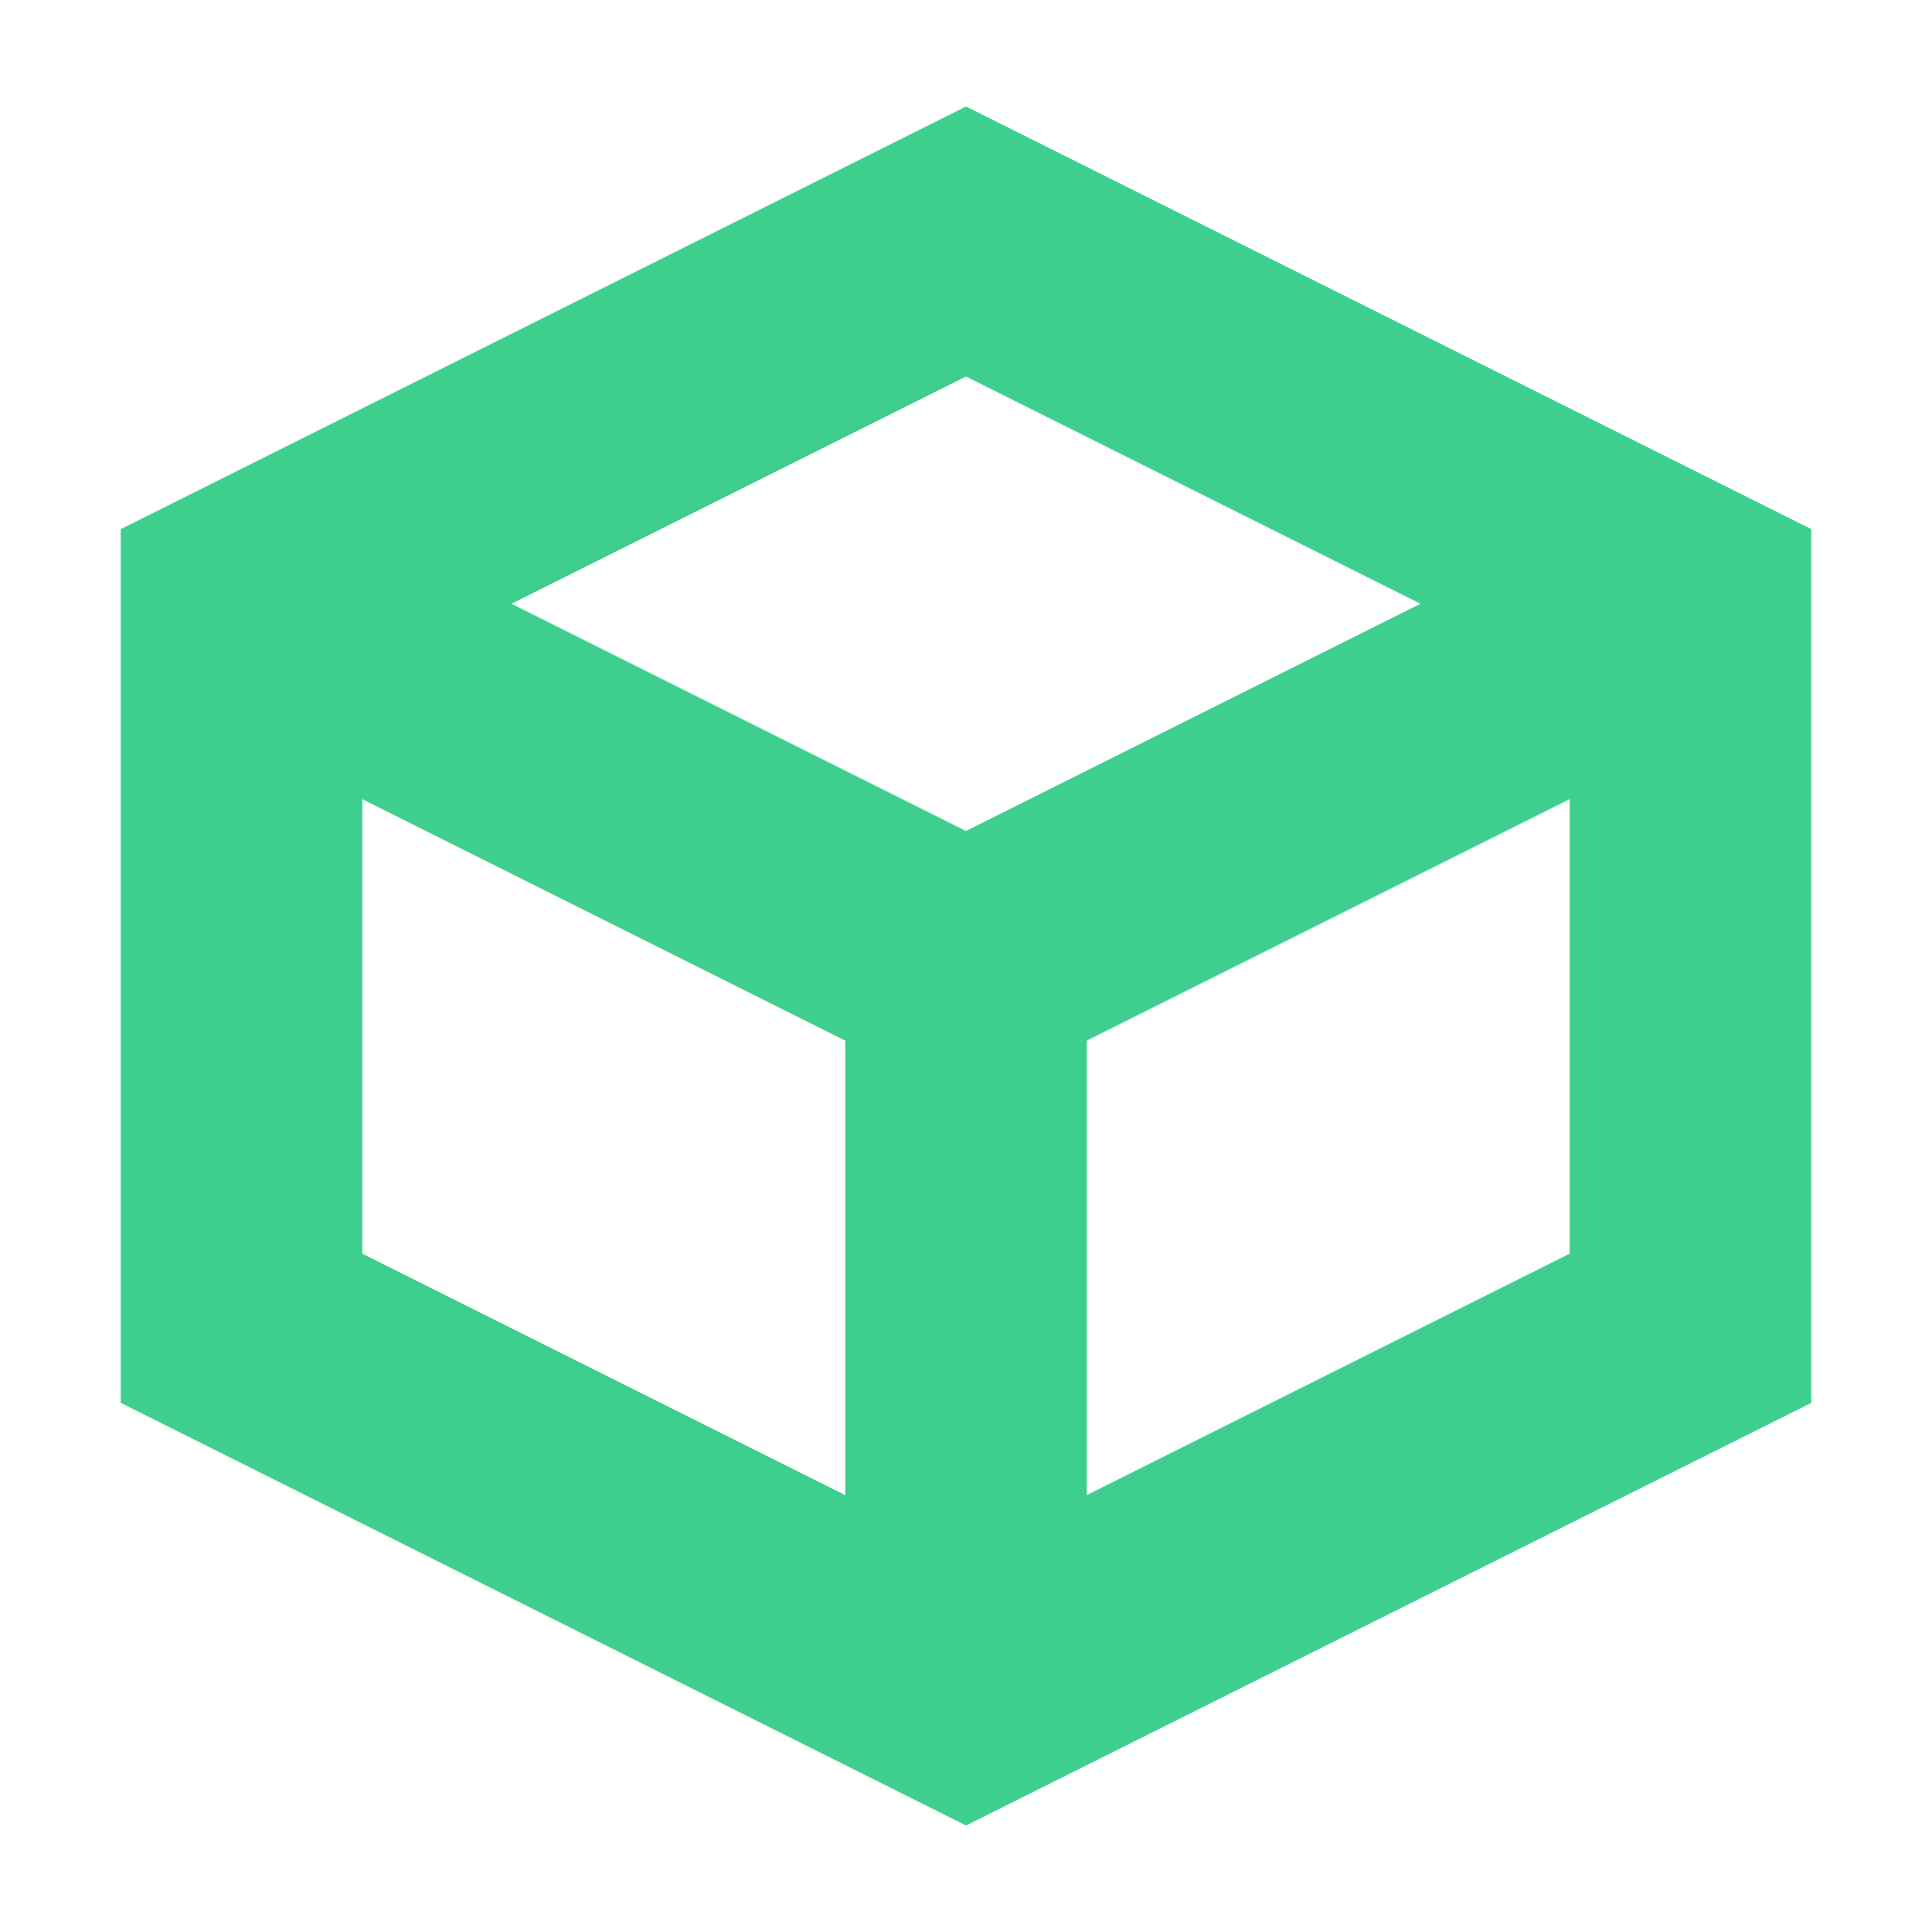
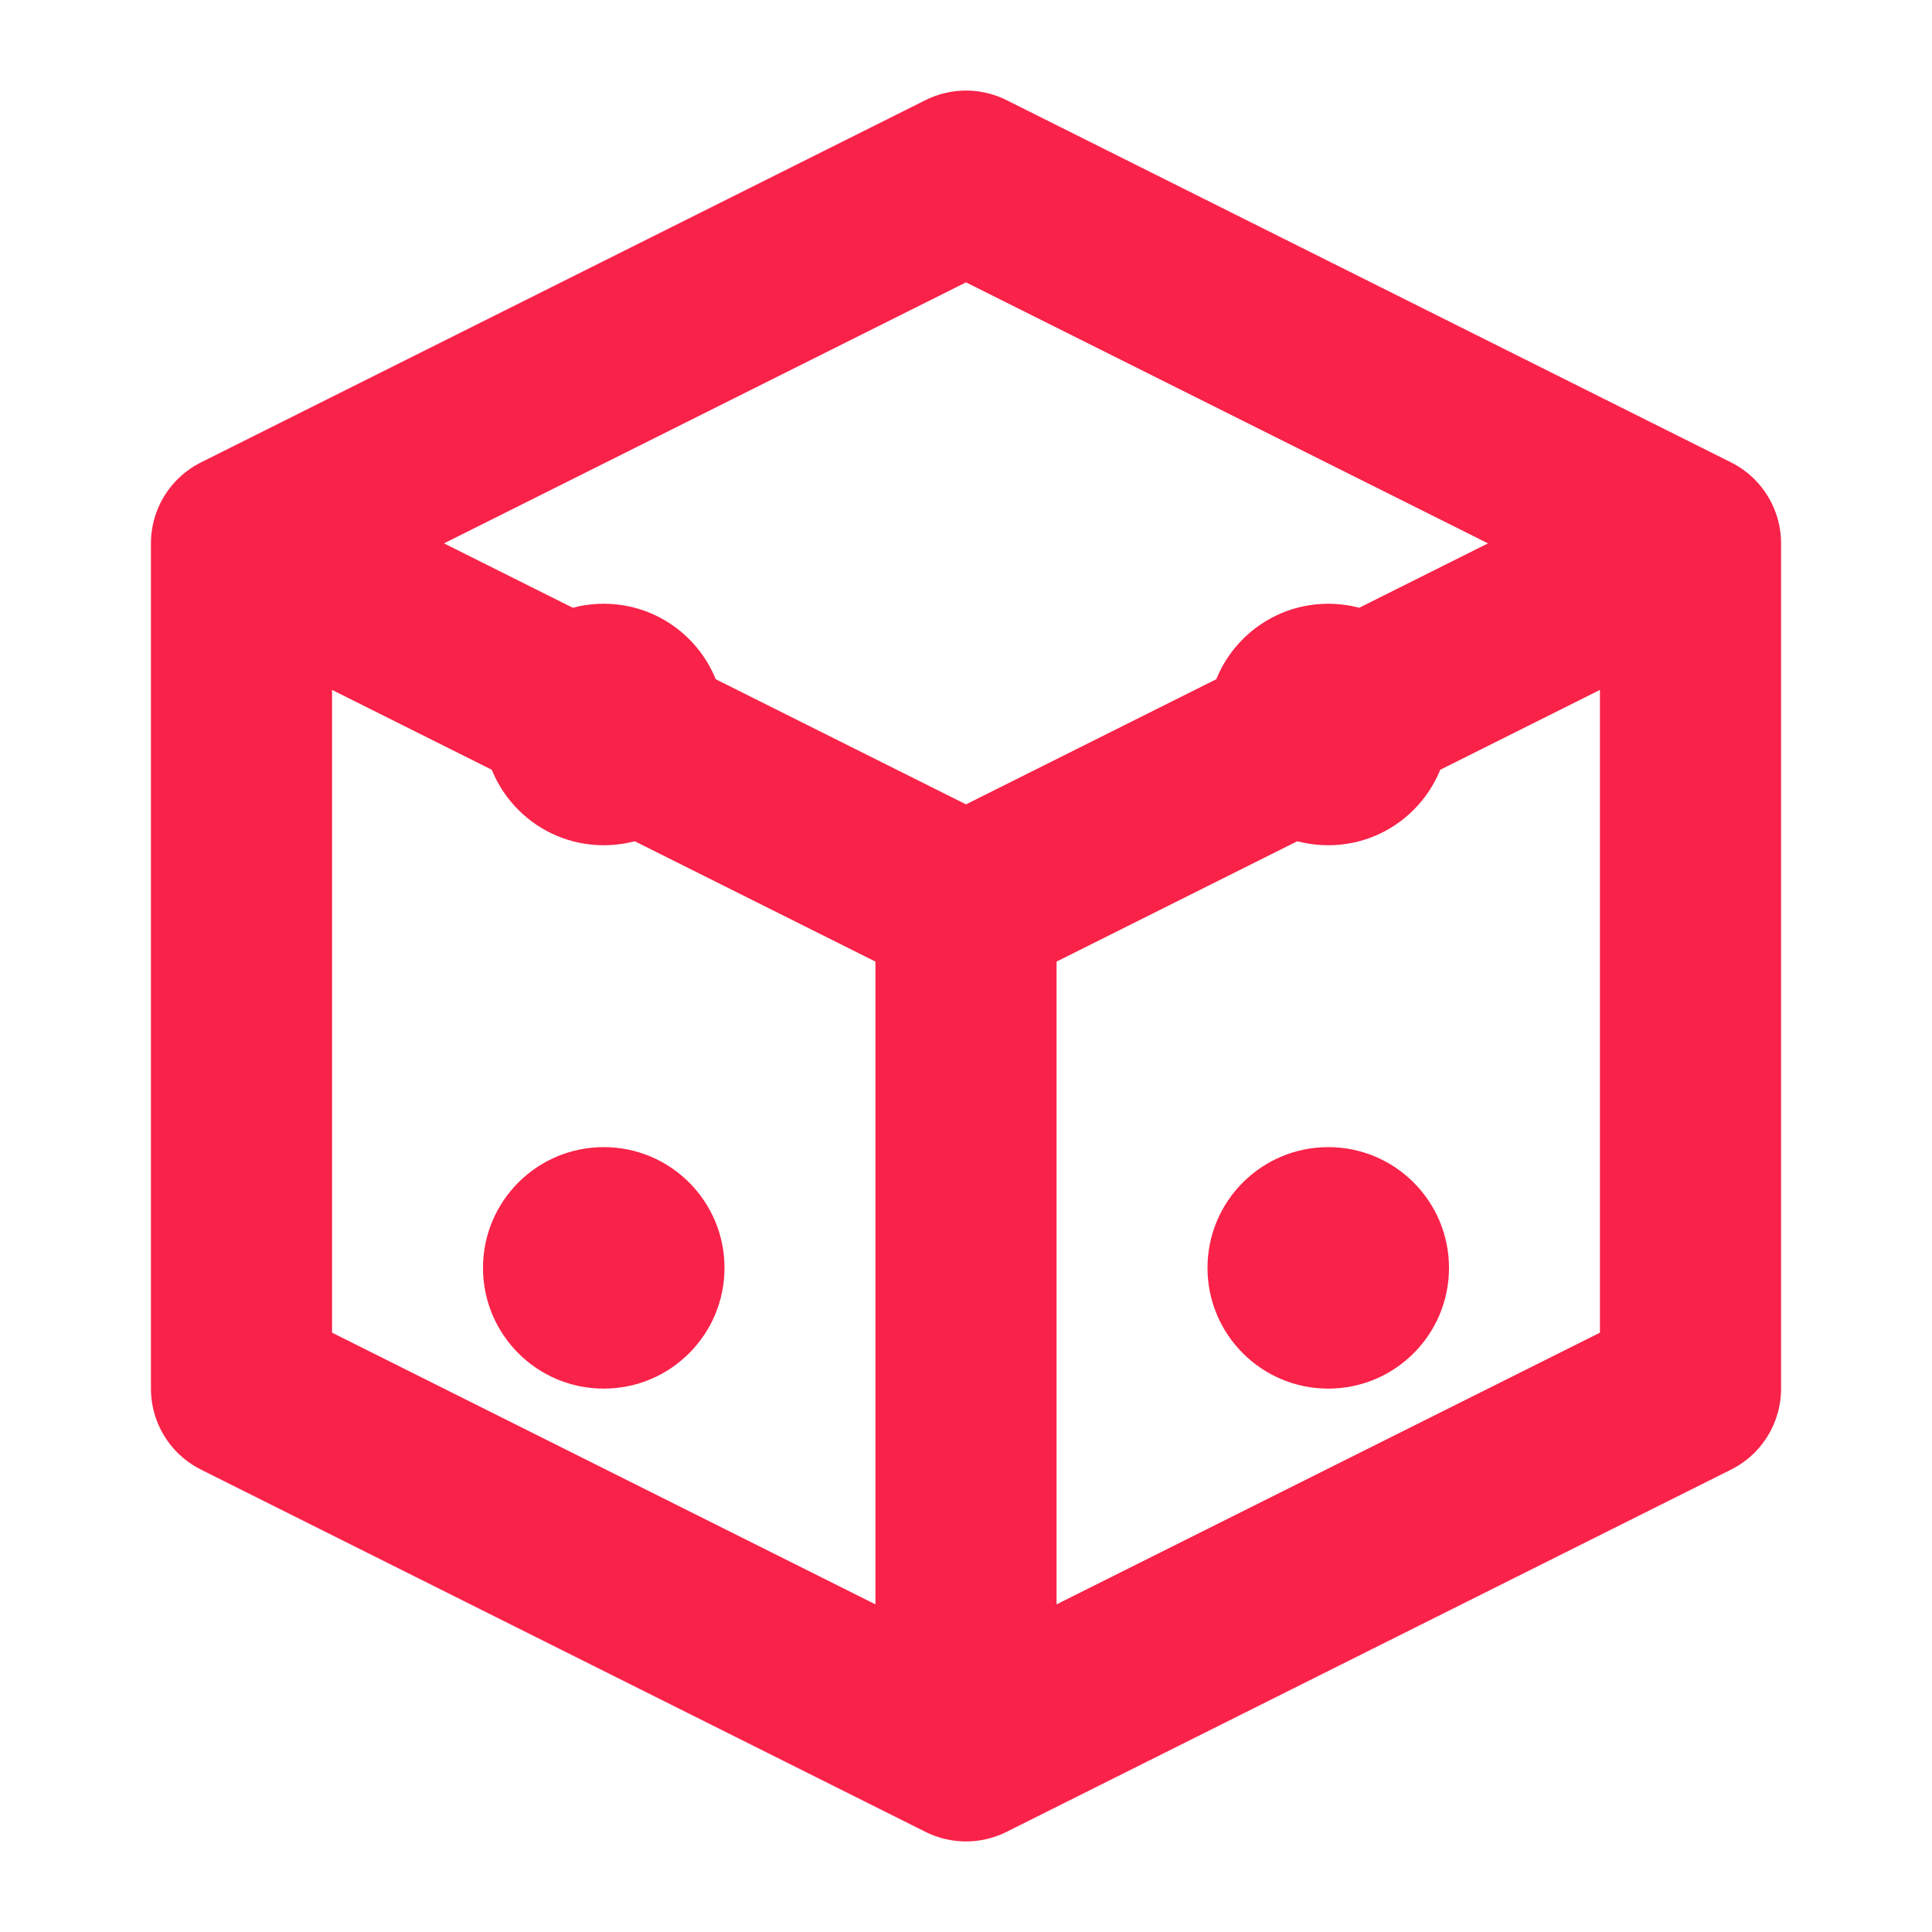
- <svg xmlns="http://www.w3.org/2000/svg" height="16" width="16" viewBox="0 0 16 16" version="1.1" id="svg1">
-   <defs id="defs1" />
-   <path d="m8 2 6 3v6l-6 3-6-3V5zm0 12V8l6-3M8 8 2 5" fill="none" stroke-width="2" stroke="#fc7f7f" id="path1" style="stroke:#3ecf8e;stroke-opacity:1" />
+ <svg xmlns="http://www.w3.org/2000/svg" width="16" height="16" viewBox="0 0 16 16">
+   <g fill="none" stroke="#f92249" stroke-linejoin="round" stroke-width="1.5">
+     <path d="M2 4.5 8 1.5l6 3v7l-6 3-6-3z" />
+     <path d="M2 4.5 8 7.5l6-3M8 7.5v7" />
+   </g>
+   <g fill="#f92249">
+     <circle cx="5" cy="6" r="1" />
+     <circle cx="11" cy="6" r="1" />
+     <circle cx="5" cy="10.5" r="1" />
+     <circle cx="11" cy="10.5" r="1" />
+   </g>
</svg>
